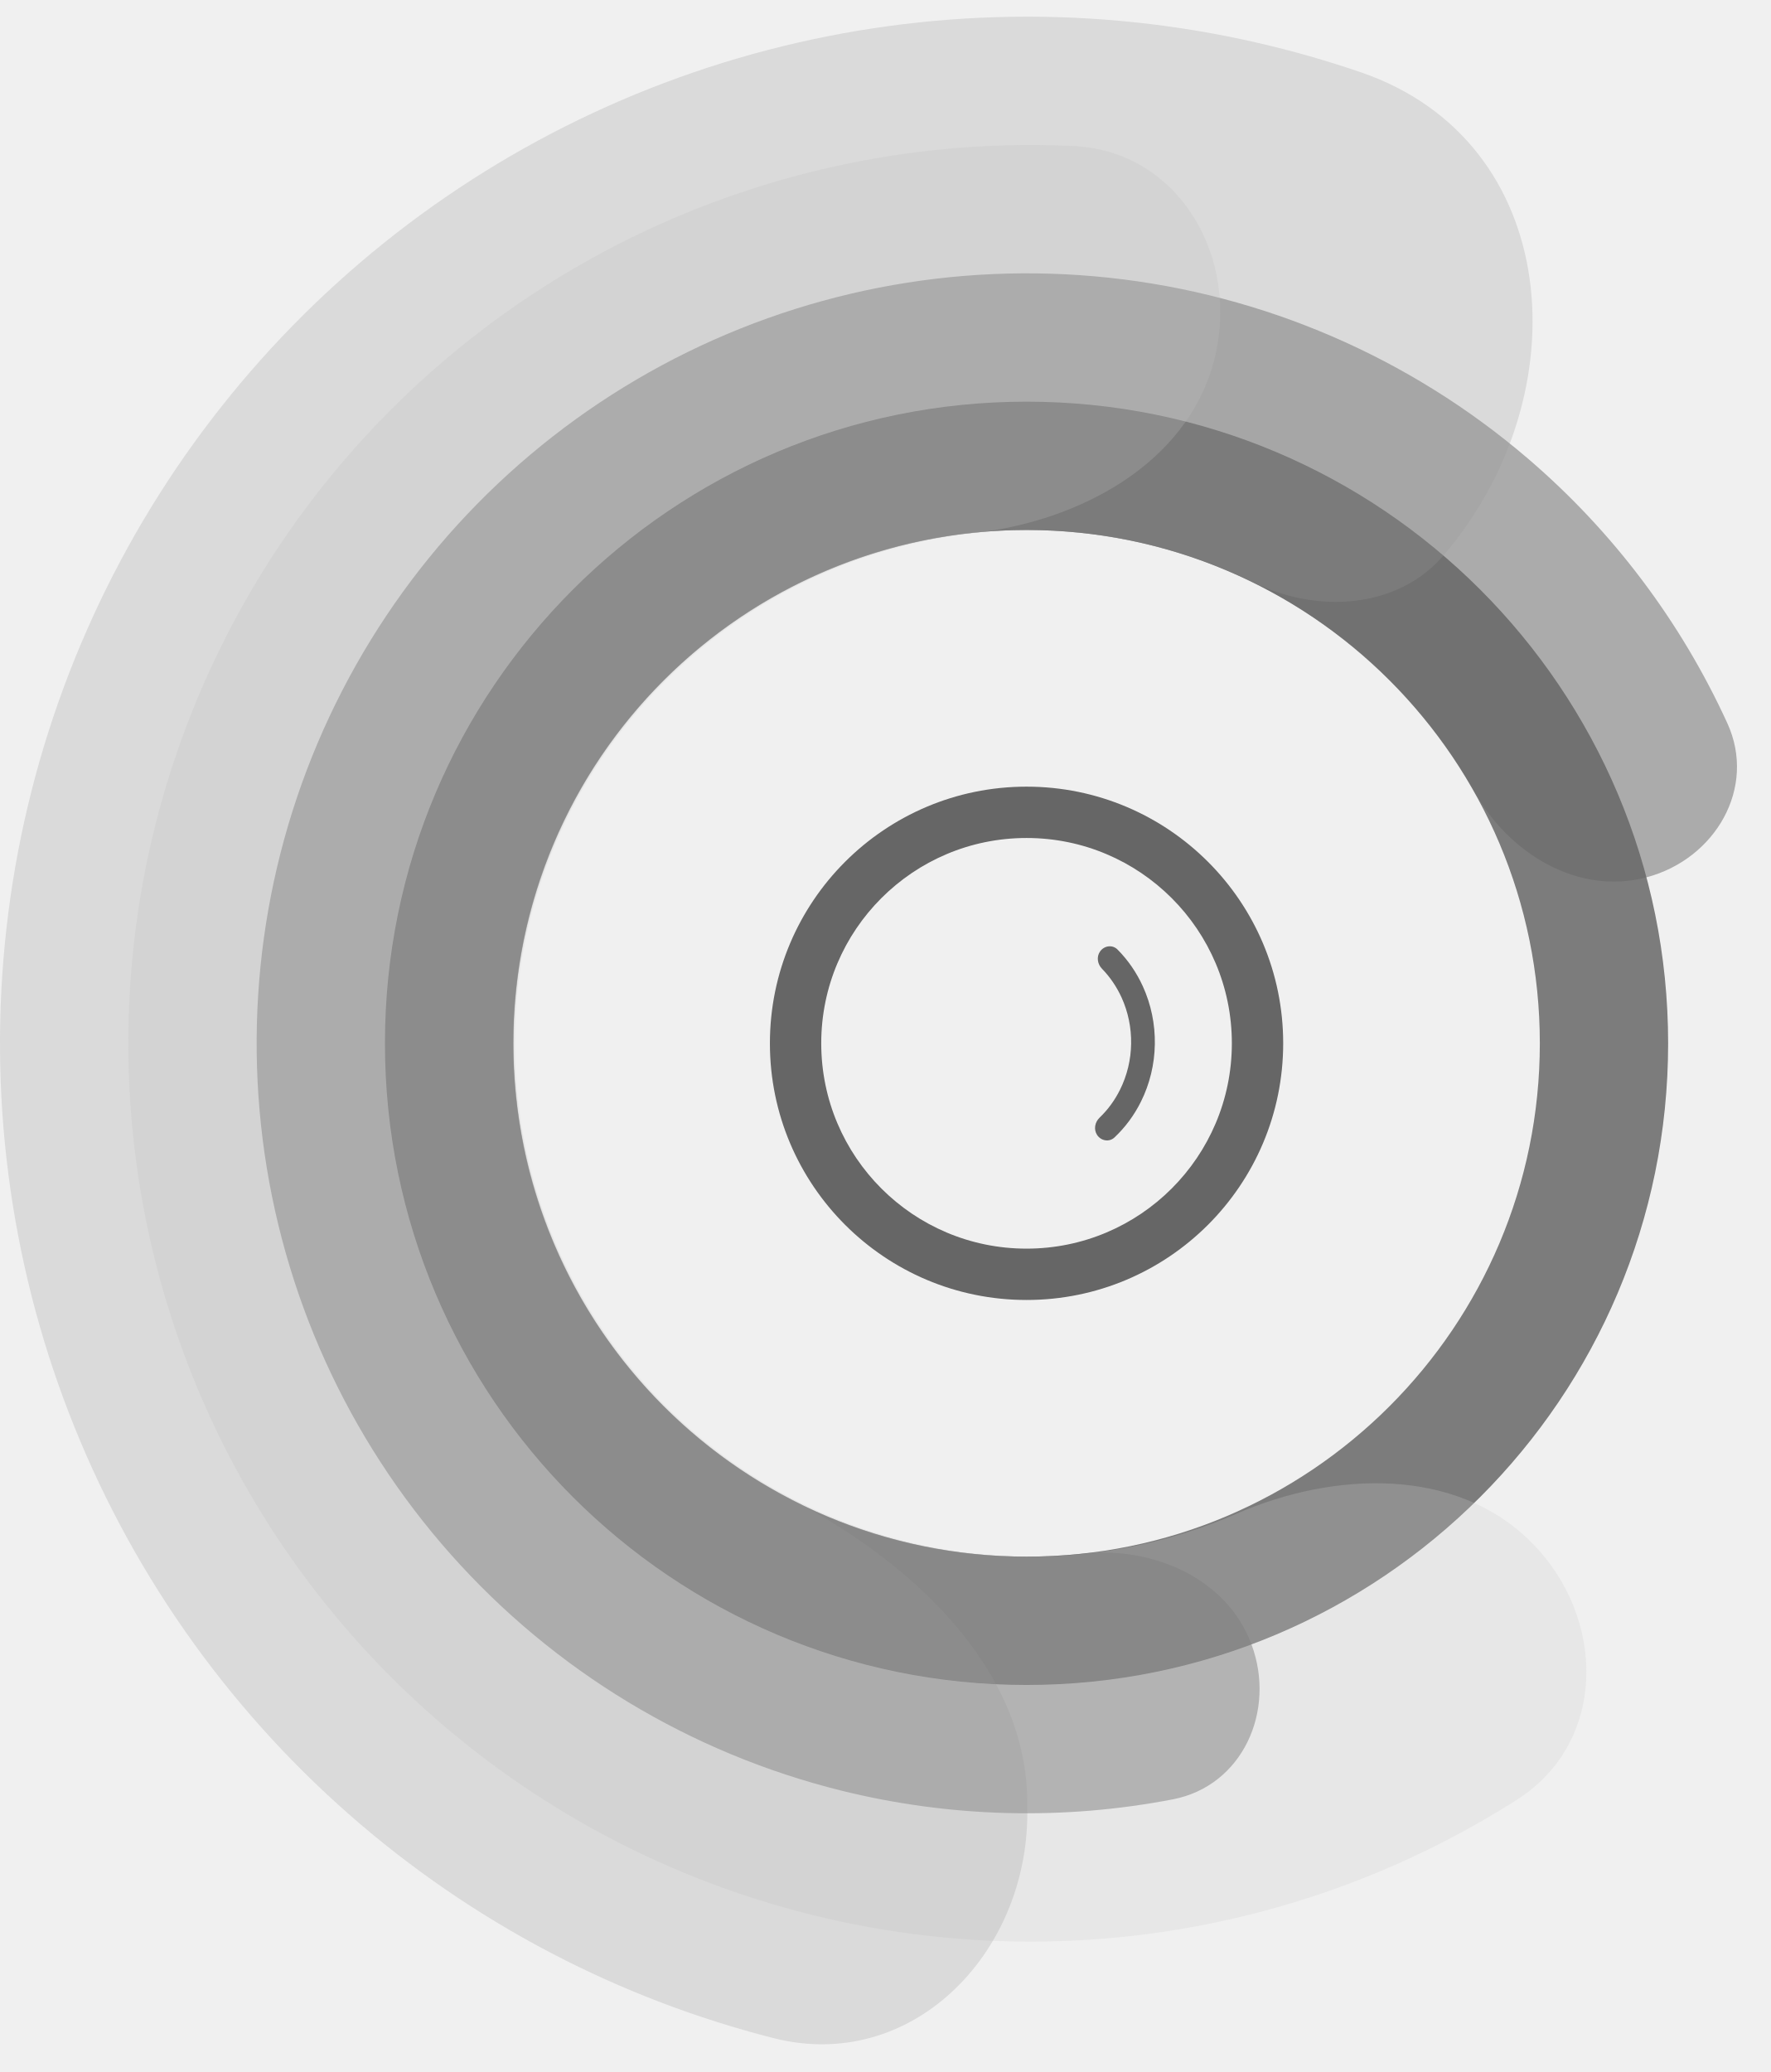
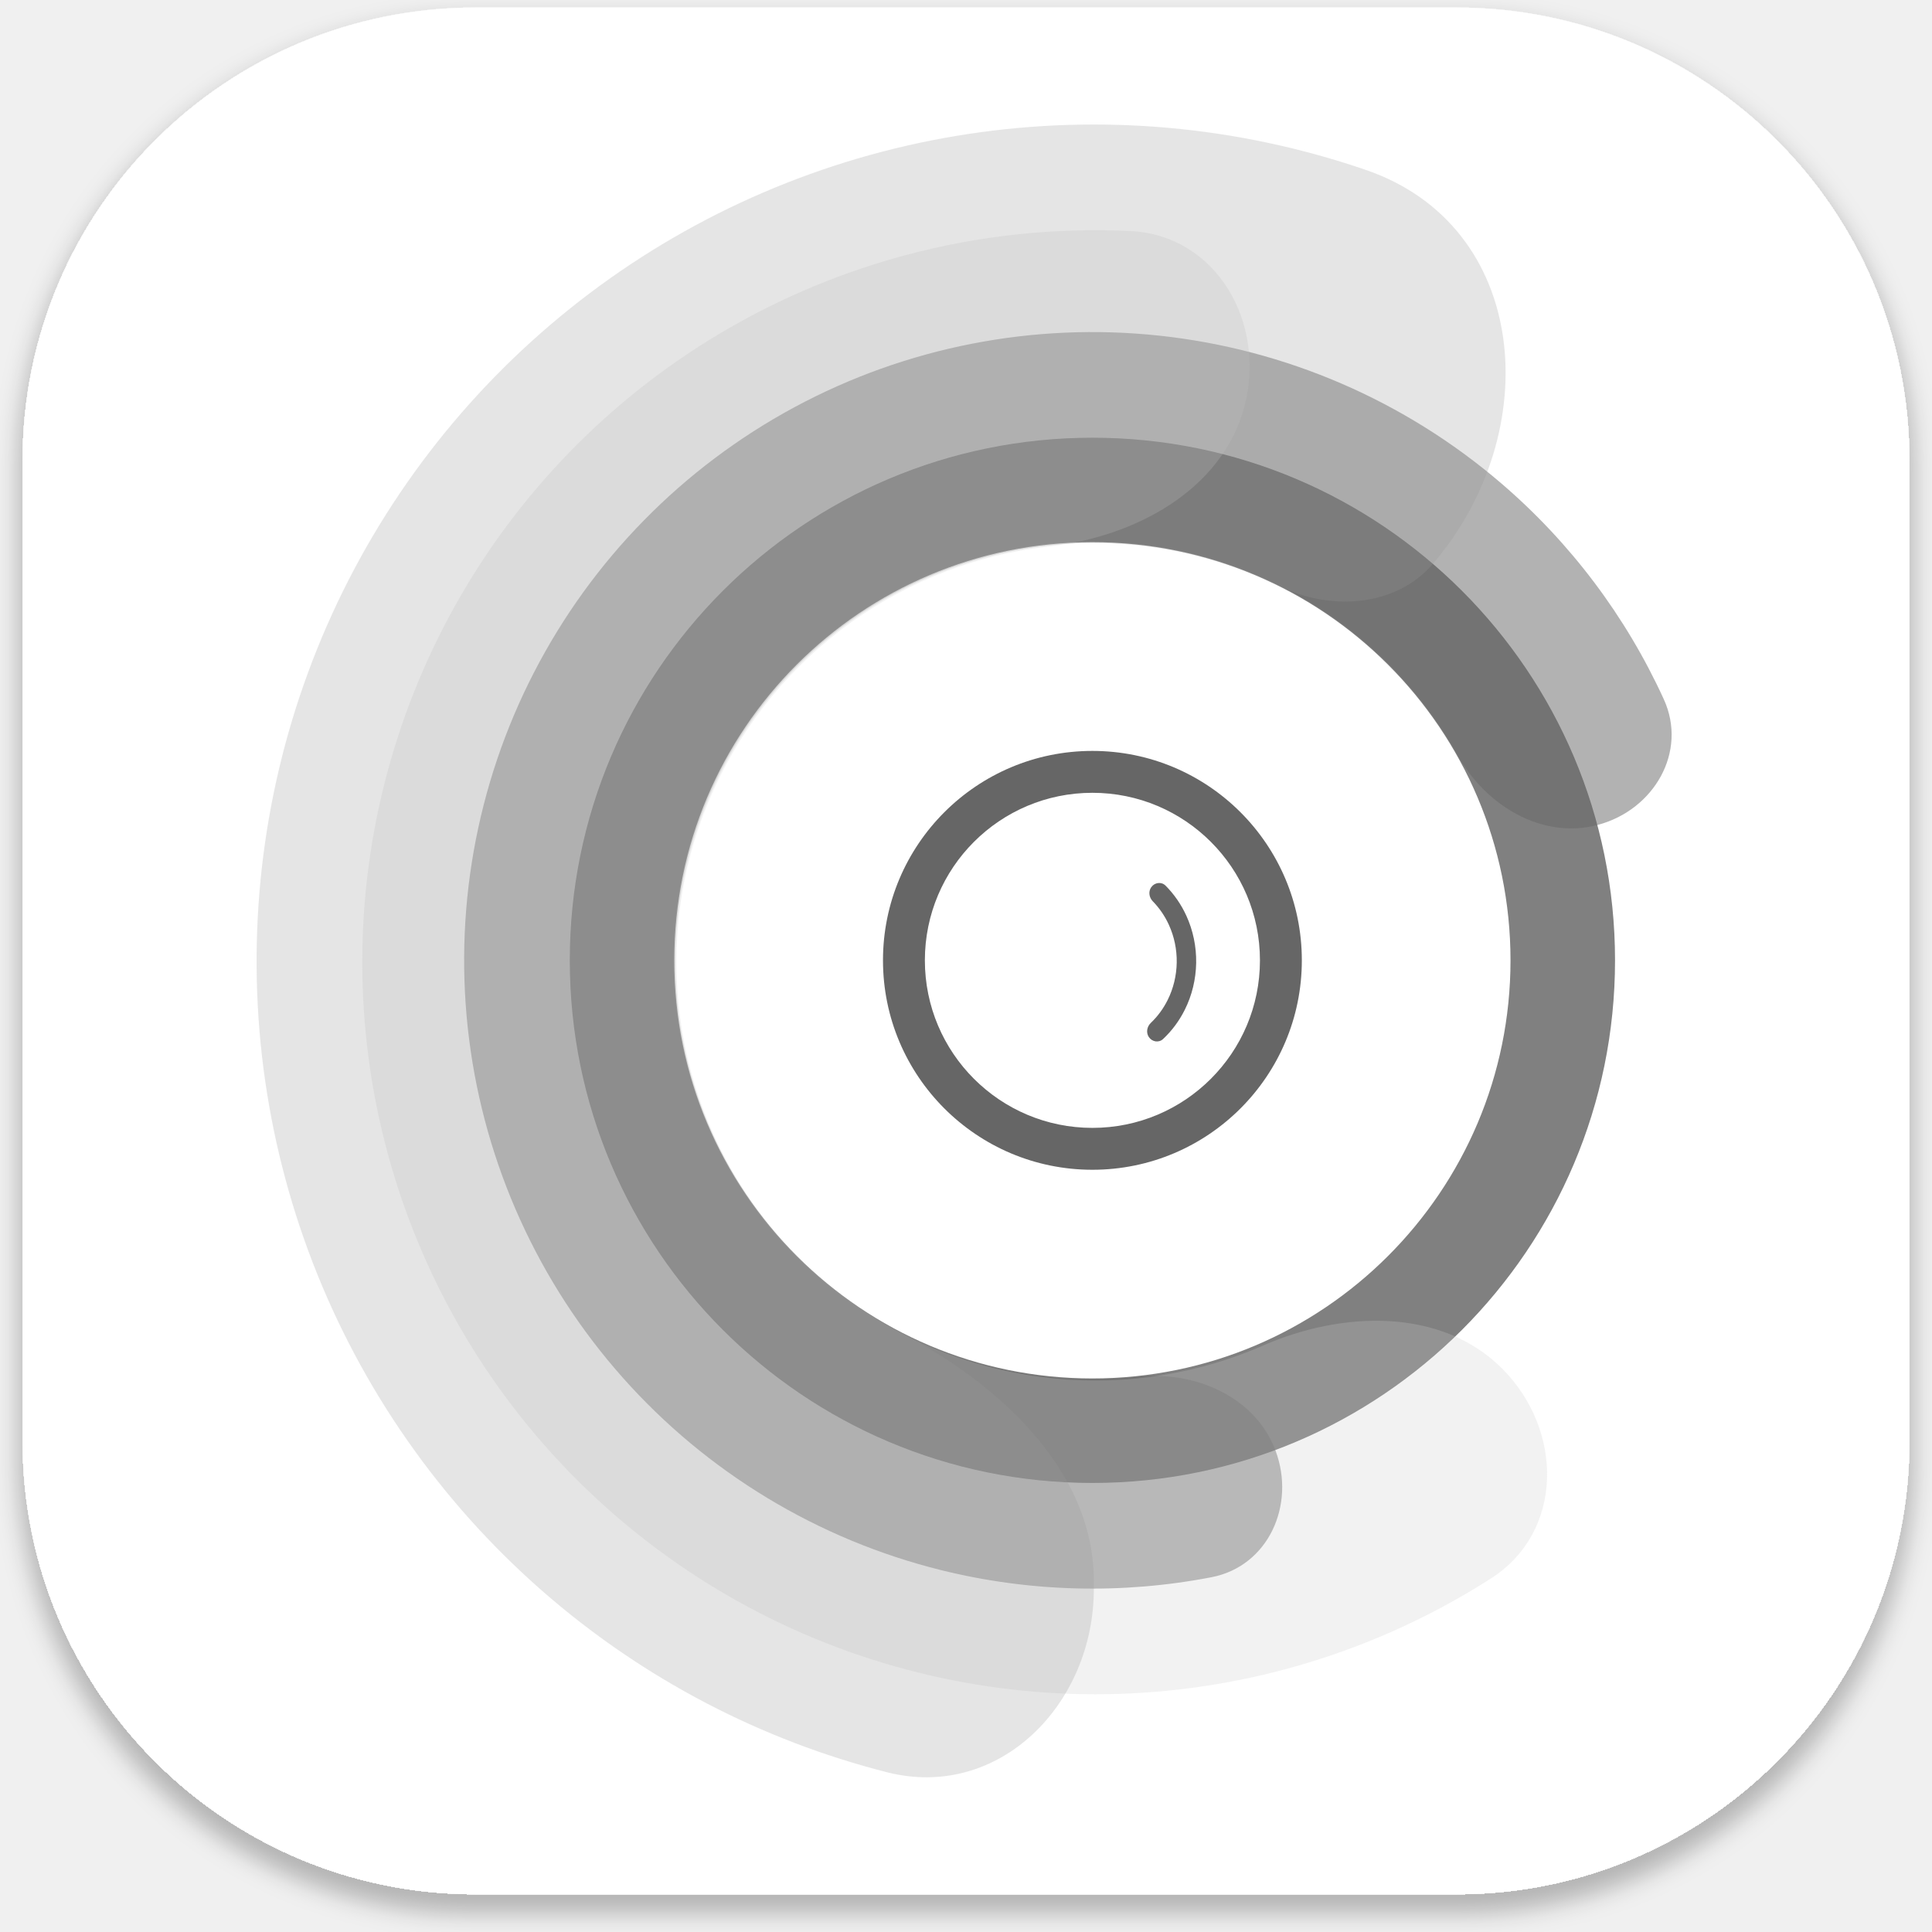
- <svg xmlns="http://www.w3.org/2000/svg" width="100" height="117" viewBox="0 0 100 117" fill="none">
-   <path fill-rule="evenodd" clip-rule="evenodd" d="M94.203 58.913C94.203 78.923 77.981 95.145 57.971 95.145C37.961 95.145 21.739 78.923 21.739 58.913C21.739 38.903 37.961 22.681 57.971 22.681C77.981 22.681 94.203 38.903 94.203 58.913ZM57.971 87.899C73.979 87.899 86.957 74.921 86.957 58.913C86.957 42.905 73.979 29.927 57.971 29.927C41.963 29.927 28.985 42.905 28.985 58.913C28.985 74.921 41.963 87.899 57.971 87.899Z" fill="#555555" fill-opacity="0.75" />
-   <path fill-rule="evenodd" clip-rule="evenodd" d="M37.362 20.634C45.092 16.472 53.901 14.746 62.631 15.683C71.361 16.62 79.602 20.176 86.272 25.884C91.096 30.011 94.934 35.124 97.549 40.845C99.213 44.487 96.864 48.5 92.997 49.536V49.536C89.13 50.572 85.229 48.206 83.268 44.717C81.611 41.769 79.442 39.117 76.844 36.893C72.397 33.089 66.903 30.718 61.083 30.093C55.263 29.468 49.391 30.619 44.237 33.394C39.084 36.168 34.892 40.437 32.211 45.638C29.53 50.839 28.487 56.73 29.218 62.535C29.95 68.34 32.422 73.788 36.309 78.162C40.196 82.537 45.316 85.633 50.997 87.043C54.318 87.868 57.739 88.094 61.103 87.731C65.082 87.301 69.271 89.104 70.672 92.852V92.852C72.073 96.602 70.169 100.842 66.239 101.602C60.06 102.795 53.665 102.639 47.502 101.109C38.981 98.993 31.3 94.349 25.469 87.787C19.639 81.226 15.931 73.054 14.834 64.346C13.737 55.638 15.302 46.802 19.323 39.001C23.344 31.198 29.633 24.796 37.362 20.634Z" fill="#666666" fill-opacity="0.5" />
-   <path fill-rule="evenodd" clip-rule="evenodd" d="M45.001 9.917C50.111 8.553 55.381 7.996 60.622 8.246C66.629 8.533 70.1 14.631 68.537 20.438V20.438C66.979 26.228 60.92 29.445 54.961 30.106C53.511 30.267 52.07 30.537 50.651 30.915C45.715 32.232 41.215 34.819 37.602 38.417C33.989 42.015 31.391 46.496 30.069 51.411C28.746 56.326 28.746 61.5 30.069 66.415C31.391 71.33 33.989 75.811 37.602 79.409C41.215 83.007 45.715 85.594 50.651 86.911C55.586 88.228 60.782 88.228 65.718 86.911C67.133 86.533 68.513 86.051 69.847 85.47C75.346 83.076 82.202 82.83 86.452 87.062V87.062C90.728 91.32 90.77 98.362 85.685 101.61C81.285 104.42 76.459 106.551 71.368 107.909C62.731 110.214 53.637 110.214 45.001 107.909C36.364 105.605 28.488 101.077 22.166 94.781C15.843 88.485 11.296 80.642 8.982 72.041C6.668 63.441 6.668 54.385 8.982 45.785C11.296 37.184 15.843 29.341 22.166 23.045C28.488 16.749 36.364 12.221 45.001 9.917Z" fill="#CCCCCC" fill-opacity="0.25" />
-   <path fill-rule="evenodd" clip-rule="evenodd" d="M43.329 2.83C52.37 0.466 61.849 0.32 70.959 2.404C72.961 2.862 74.932 3.424 76.864 4.088C88.225 7.988 89.329 22.21 81.533 31.348V31.348C78.936 34.391 74.386 34.655 70.795 32.893C68.793 31.911 66.677 31.159 64.487 30.658C59.931 29.616 55.192 29.689 50.671 30.872C46.151 32.053 41.983 34.309 38.522 37.447C35.062 40.584 32.411 44.511 30.795 48.892C29.18 53.274 28.648 57.98 29.244 62.612C29.84 67.243 31.547 71.662 34.22 75.492C36.893 79.322 40.452 82.45 44.594 84.61V84.61C51.426 88.172 58.014 94.144 58.014 101.848V102.391C58.014 110.395 51.427 117.062 43.671 115.084C39.351 113.983 35.157 112.384 31.175 110.308C22.89 105.987 15.772 99.731 10.426 92.07C5.081 84.41 1.667 75.573 0.474 66.31C-0.718 57.048 0.346 47.635 3.577 38.872C6.808 30.109 12.11 22.256 19.031 15.98C25.952 9.705 34.288 5.194 43.329 2.83Z" fill="#999999" fill-opacity="0.25" />
-   <path fill-rule="evenodd" clip-rule="evenodd" d="M57.971 70.507C64.374 70.507 69.565 65.316 69.565 58.913C69.565 52.51 64.374 47.319 57.971 47.319C51.568 47.319 46.377 52.51 46.377 58.913C46.377 65.316 51.568 70.507 57.971 70.507ZM57.971 73.406C65.975 73.406 72.464 66.917 72.464 58.913C72.464 50.909 65.975 44.42 57.971 44.42C49.967 44.42 43.478 50.909 43.478 58.913C43.478 66.917 49.967 73.406 57.971 73.406Z" fill="#666666" />
-   <path fill-rule="evenodd" clip-rule="evenodd" d="M63.877 58.94C63.892 58.035 63.707 57.14 63.337 56.326C63.059 55.717 62.684 55.167 62.23 54.701C61.973 54.437 61.911 54.027 62.123 53.726V53.726C62.355 53.396 62.821 53.329 63.106 53.615C63.697 54.209 64.183 54.914 64.54 55.698C65.003 56.715 65.235 57.834 65.216 58.965C65.198 60.096 64.93 61.206 64.433 62.204C64.052 62.973 63.543 63.659 62.934 64.231C62.639 64.507 62.175 64.424 61.954 64.086V64.086C61.752 63.776 61.828 63.367 62.095 63.111C62.563 62.663 62.955 62.128 63.251 61.531C63.648 60.732 63.863 59.844 63.877 58.94Z" fill="#666666" />
+ <svg xmlns="http://www.w3.org/2000/svg" width="512" height="512" viewBox="0 0 512 512" fill="none">
+   <g clip-path="url(#clip0_1405_9)">
+     <g filter="url(#filter0_d_1405_9)">
+       <rect x="6" y="2" width="500" height="500" rx="120" fill="white" />
+     </g>
+     <path fill-rule="evenodd" clip-rule="evenodd" d="M428 254.5C428 330.992 365.991 393 289.5 393C213.009 393 151 330.992 151 254.5C151 178.008 213.009 116 289.5 116C365.991 116 428 178.008 428 254.5ZM289.5 365.3C350.693 365.3 400.3 315.693 400.3 254.5C400.3 193.307 350.693 143.7 289.5 143.7C228.307 143.7 178.7 193.307 178.7 254.5C178.7 315.693 228.307 365.3 289.5 365.3Z" fill="#555555" fill-opacity="0.75" />
+     <path fill-rule="evenodd" clip-rule="evenodd" d="M210.541 107.91C240.13 91.973 273.849 85.364 307.264 88.952C340.68 92.54 372.228 106.158 397.758 128.014C416.223 143.821 430.915 163.402 440.924 185.31C447.295 199.256 438.303 214.623 423.498 218.59C408.698 222.557 393.766 213.499 386.259 200.135C379.917 188.846 371.614 178.69 361.669 170.176C344.648 155.605 323.616 146.527 301.34 144.134C279.063 141.743 256.583 146.149 236.857 156.774C217.132 167.399 201.083 183.745 190.822 203.664C180.561 223.582 176.567 246.14 179.367 268.37C182.166 290.601 191.628 311.465 206.507 328.216C221.387 344.968 240.987 356.825 262.732 362.226C275.442 365.384 288.538 366.25 301.417 364.857C316.646 363.212 332.68 370.115 338.042 384.469C343.406 398.829 336.12 415.068 321.076 417.978C297.423 422.547 272.946 421.949 249.352 416.09C216.736 407.987 187.335 390.202 165.016 365.074C142.697 339.947 128.505 308.652 124.305 275.306C120.106 241.96 126.096 208.123 141.488 178.245C156.879 148.368 180.953 123.848 210.541 107.91Z" fill="#666666" fill-opacity="0.5" />
+     <path fill-rule="evenodd" clip-rule="evenodd" d="M239.978 67.61C259.467 62.395 279.565 60.266 299.552 61.222C322.459 62.318 335.695 85.64 329.736 107.85C323.795 129.993 300.687 142.296 277.961 144.825C272.432 145.44 266.937 146.472 261.526 147.92C242.704 152.957 225.542 162.852 211.764 176.612C197.986 190.372 188.078 207.511 183.035 226.308C177.991 245.104 177.991 264.895 183.035 283.692C188.078 302.488 197.986 319.628 211.764 333.388C225.542 347.147 242.704 357.043 261.526 362.08C280.347 367.116 300.164 367.116 318.985 362.08C324.383 360.635 329.646 358.791 334.73 356.57C355.702 347.411 381.849 346.473 398.057 362.659C414.361 378.942 414.523 405.875 395.132 418.297C378.353 429.044 359.947 437.194 340.532 442.388C307.595 451.204 272.915 451.204 239.978 442.388C207.041 433.576 177.008 416.259 152.896 392.178C128.784 368.098 111.444 338.104 102.619 305.211C93.794 272.317 93.794 237.683 102.619 204.789C111.444 171.895 128.784 141.901 152.896 117.821C177.008 93.742 207.041 76.424 239.978 67.61Z" fill="#CCCCCC" fill-opacity="0.25" />
+     <path fill-rule="evenodd" clip-rule="evenodd" d="M233.715 40.222C268.294 31.179 304.546 30.62 339.388 38.592C347.043 40.344 354.581 42.496 361.971 45.034C405.421 59.955 409.644 114.362 379.826 149.319C369.897 160.959 352.495 161.969 338.76 155.231C331.102 151.474 323.008 148.598 314.632 146.682C297.211 142.696 279.085 142.975 261.796 147.497C244.506 152.018 228.566 160.648 215.33 172.651C202.095 184.654 191.957 199.675 185.779 216.437C179.6 233.198 177.565 251.204 179.845 268.921C182.126 286.638 188.654 303.542 198.876 318.194C209.098 332.847 222.71 344.814 238.554 353.078C264.681 366.705 289.877 389.55 289.877 419.021V421.099C289.877 451.718 264.685 477.223 235.021 469.656C218.499 465.444 202.459 459.327 187.232 451.385C155.544 434.855 128.32 410.922 107.876 381.617C87.433 352.312 74.375 318.504 69.814 283.07C65.253 247.636 69.324 211.626 81.681 178.103C94.037 144.58 114.313 114.537 140.784 90.531C167.255 66.524 199.136 49.265 233.715 40.222Z" fill="#999999" fill-opacity="0.25" />
+     <path fill-rule="evenodd" clip-rule="evenodd" d="M289.5 298.9C314.021 298.9 333.9 279.021 333.9 254.5C333.9 229.978 314.021 210.1 289.5 210.1C264.978 210.1 245.1 229.978 245.1 254.5C245.1 279.021 264.978 298.9 289.5 298.9ZM289.5 310C320.152 310 345 285.152 345 254.5C345 223.848 320.152 199 289.5 199C258.848 199 234 223.848 234 254.5C234 285.152 258.848 310 289.5 310Z" fill="#666666" />
+     <path fill-rule="evenodd" clip-rule="evenodd" d="M311.844 255.093C311.901 251.627 311.187 248.196 309.762 245.08C308.695 242.747 307.251 240.64 305.502 238.853C304.514 237.843 304.277 236.269 305.092 235.116C305.987 233.851 307.779 233.595 308.875 234.692C311.148 236.968 313.02 239.671 314.394 242.673C316.176 246.568 317.067 250.857 316.996 255.189C316.924 259.522 315.892 263.775 313.983 267.601C312.514 270.547 310.556 273.176 308.212 275.364C307.077 276.424 305.293 276.105 304.441 274.809C303.663 273.625 303.957 272.055 304.983 271.076C306.785 269.357 308.293 267.309 309.434 265.022C310.961 261.961 311.787 258.559 311.844 255.093Z" fill="#666666" />
+   </g>
+   <defs>
+     <filter id="filter0_d_1405_9" x="-1" y="-1" width="514" height="514" filterUnits="userSpaceOnUse" color-interpolation-filters="sRGB">
+       <feFlood flood-opacity="0" result="BackgroundImageFix" />
+       <feColorMatrix in="SourceAlpha" type="matrix" values="0 0 0 0 0 0 0 0 0 0 0 0 0 0 0 0 0 0 127 0" result="hardAlpha" />
+       <feMorphology radius="1" operator="dilate" in="SourceAlpha" result="effect1_dropShadow_1405_9" />
+       <feOffset dy="4" />
+       <feGaussianBlur stdDeviation="3" />
+       <feComposite in2="hardAlpha" operator="out" />
+       <feColorMatrix type="matrix" values="0 0 0 0 0 0 0 0 0 0 0 0 0 0 0 0 0 0 0.25 0" />
+       <feBlend mode="normal" in2="BackgroundImageFix" result="effect1_dropShadow_1405_9" />
+       <feBlend mode="normal" in="SourceGraphic" in2="effect1_dropShadow_1405_9" result="shape" />
+     </filter>
+     <clipPath id="clip0_1405_9">
+       <rect width="512" height="512" fill="white" />
+     </clipPath>
+   </defs>
</svg>
